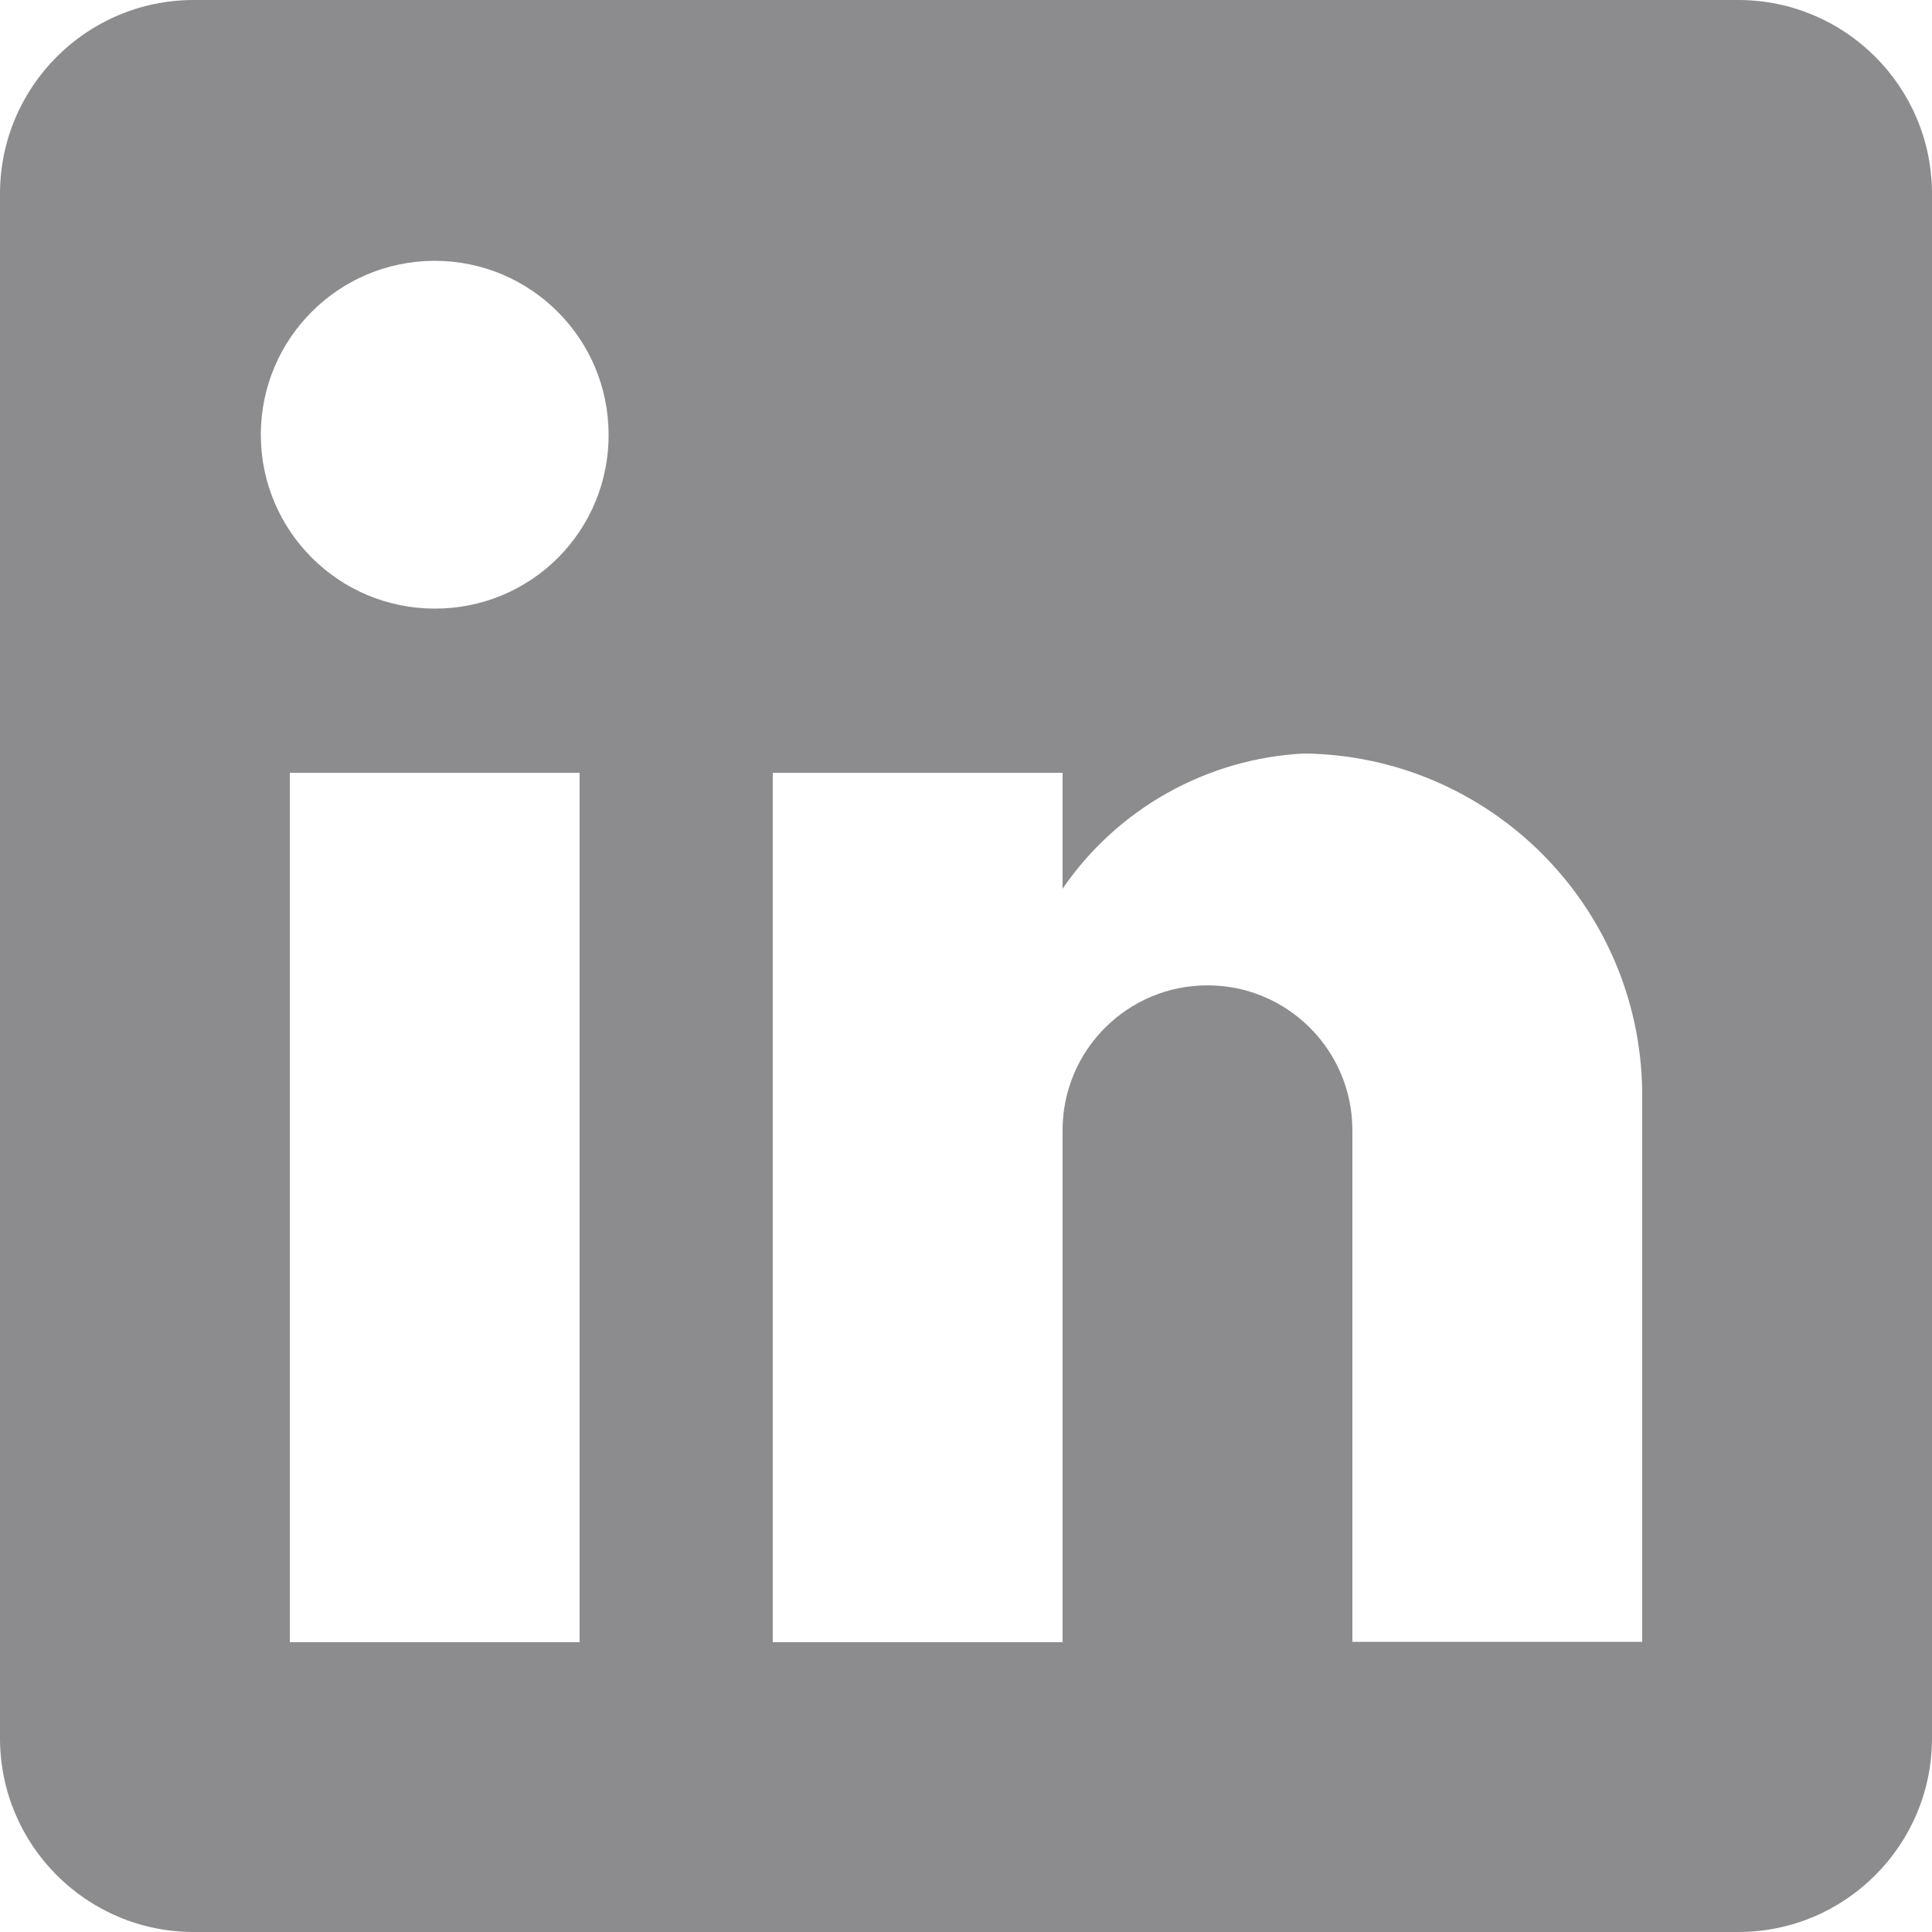
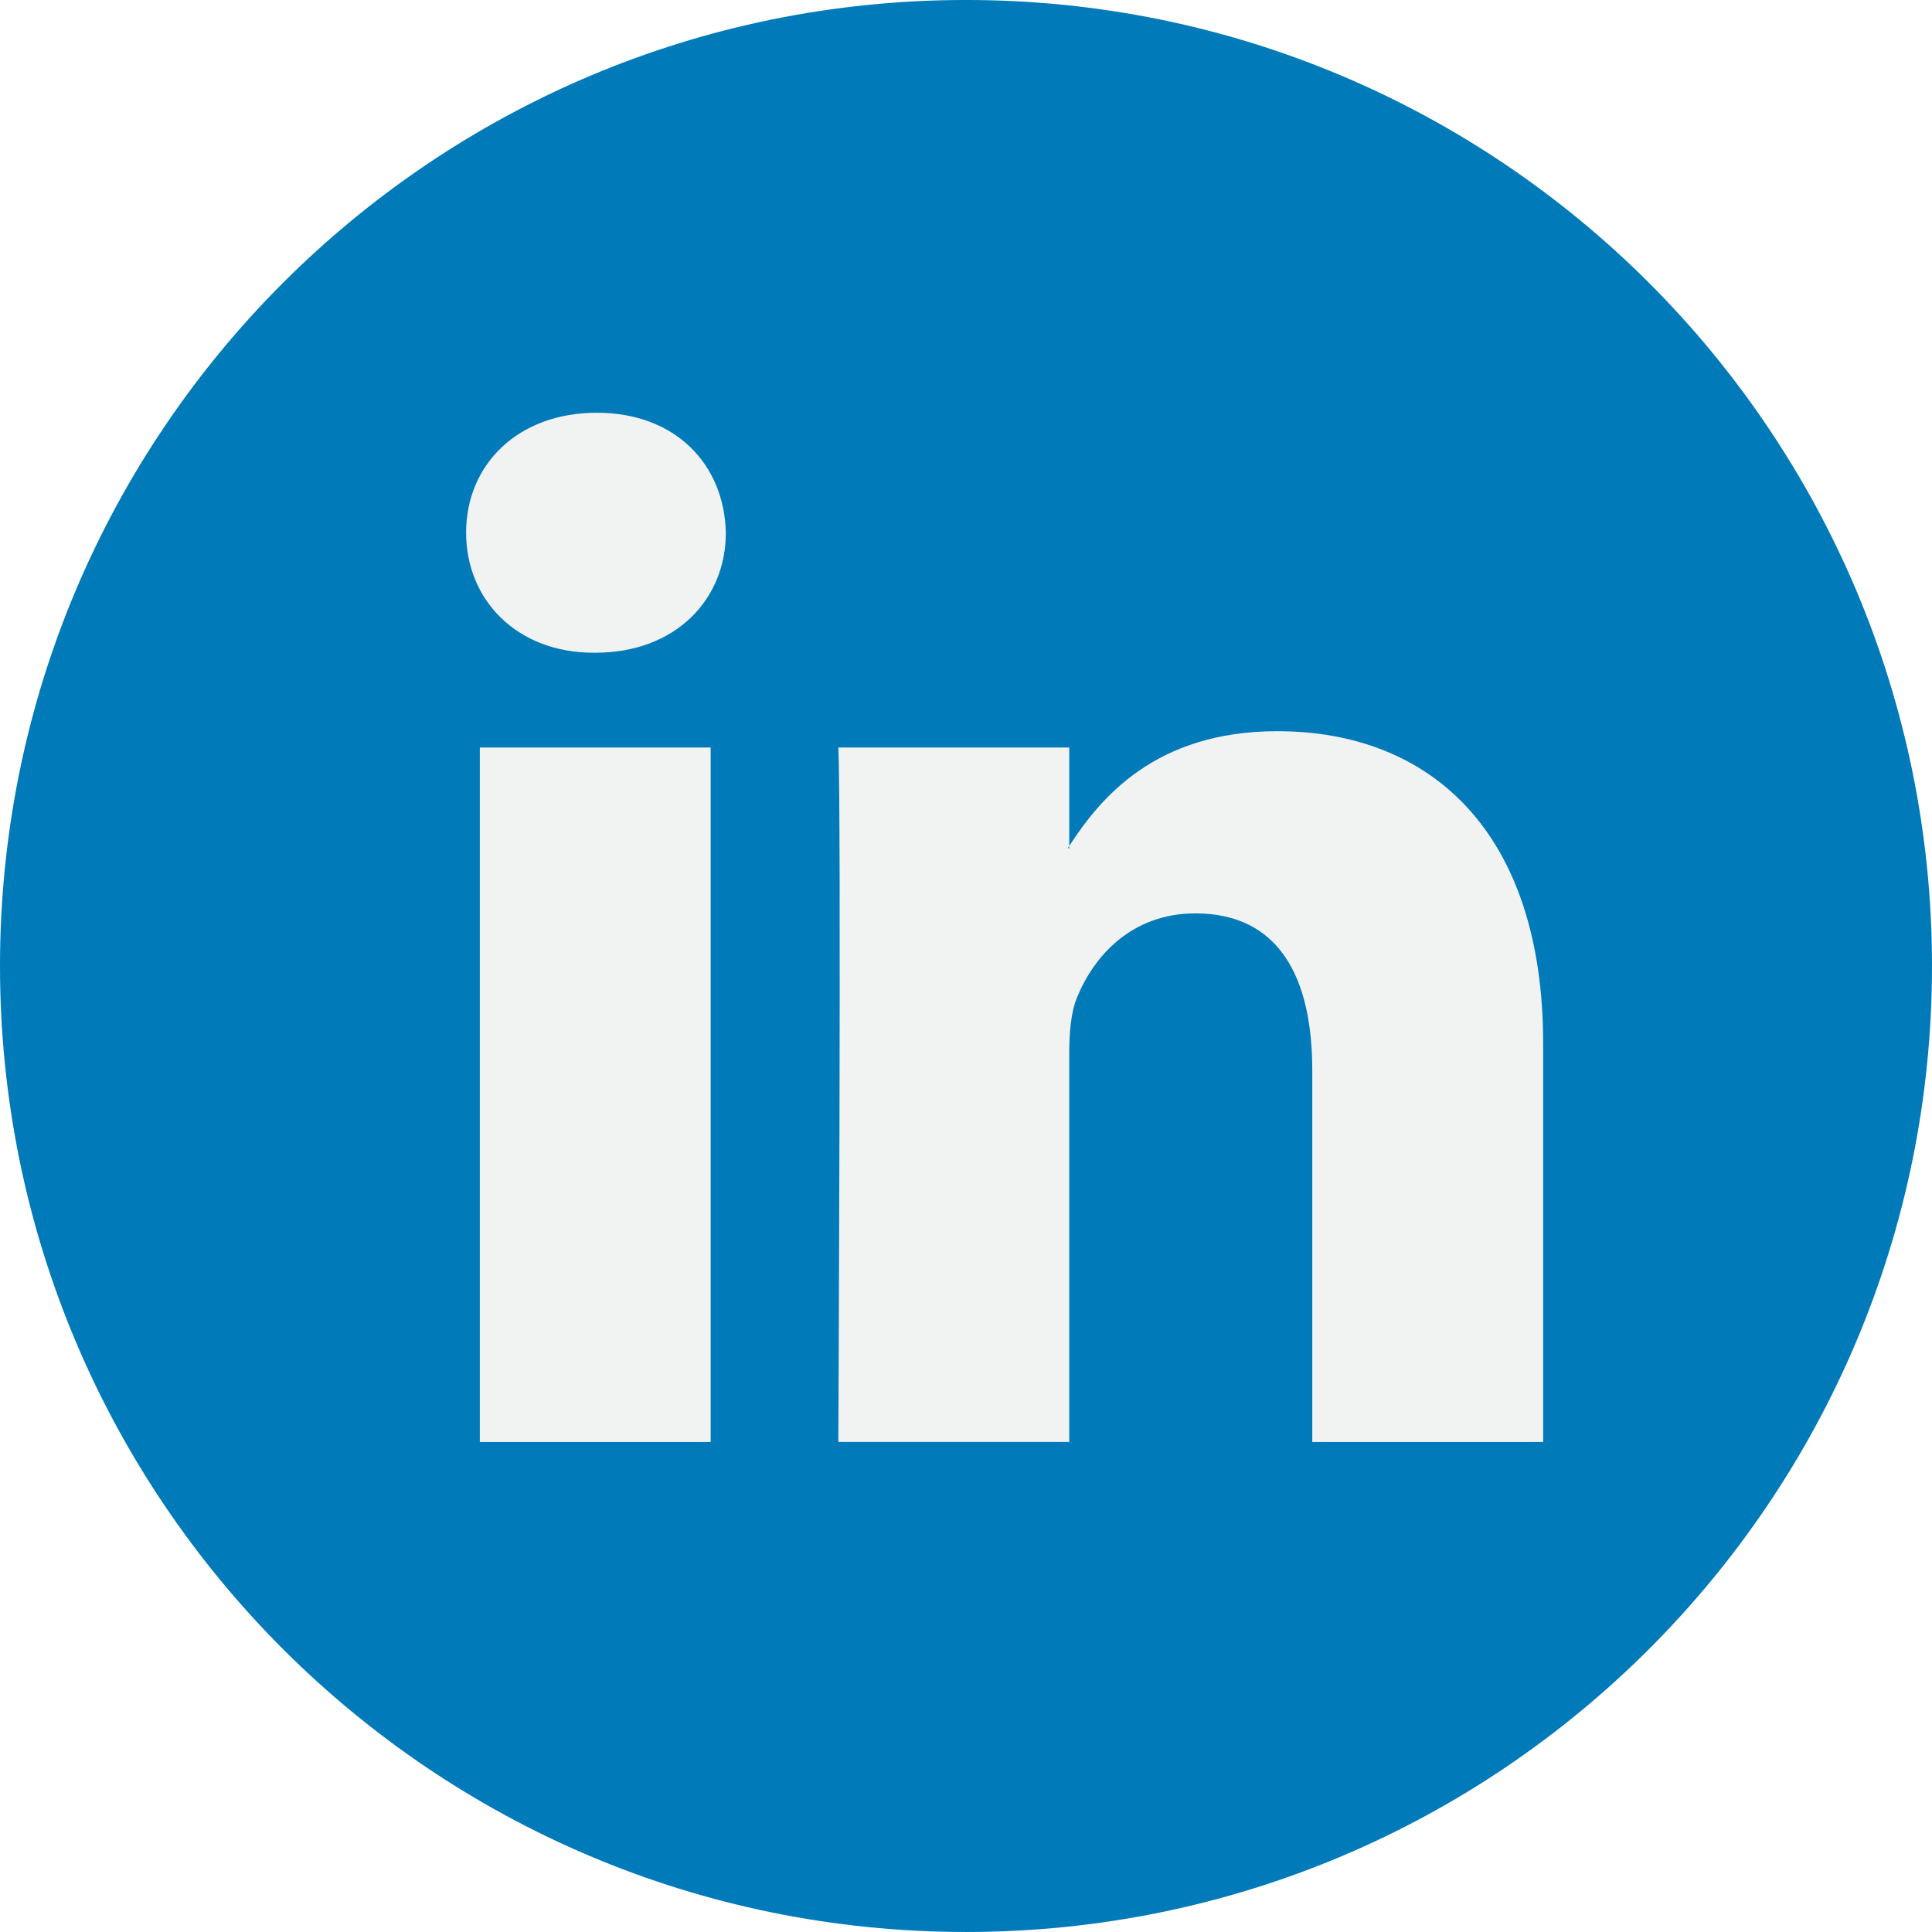
- <svg xmlns="http://www.w3.org/2000/svg" width="15.333" height="15.333" viewBox="0 0 15.333 15.333">
-   <g id="linkedin-logo" transform="translate(-14 -20)">
-     <g id="post-linkedin" transform="translate(14 20)">
-       <path id="Path_40" data-name="Path 40" d="M13.8,0H1.533A1.538,1.538,0,0,0,0,1.533V13.8a1.538,1.538,0,0,0,1.533,1.533H13.8A1.538,1.538,0,0,0,15.333,13.8V1.533A1.538,1.538,0,0,0,13.8,0ZM4.6,13.033H2.3v-6.9H4.6ZM3.45,4.83A1.38,1.38,0,1,1,4.83,3.45,1.374,1.374,0,0,1,3.45,4.83Zm9.583,8.2h-2.3V8.97a1.15,1.15,0,0,0-2.3,0v4.063h-2.3v-6.9h2.3v.92A2.477,2.477,0,0,1,10.35,5.98a2.716,2.716,0,0,1,2.683,2.683Z" fill="#8c8c8e" />
+ <svg xmlns="http://www.w3.org/2000/svg" version="1.1" id="Capa_1" x="0px" y="0px" viewBox="0 0 112.196 112.196" style="enable-background:new 0 0 112.196 112.196;" xml:space="preserve">
+   <g>
+     <circle style="fill:#007AB9;" cx="56.098" cy="56.097" r="56.098" />
+     <g>
+       <path style="fill:#F1F2F2;" d="M89.616,60.611v23.128H76.207V62.161c0-5.418-1.936-9.118-6.791-9.118    c-3.705,0-5.906,2.491-6.878,4.903c-0.353,0.862-0.444,2.059-0.444,3.268v22.524H48.684c0,0,0.18-36.546,0-40.329h13.411v5.715    c-0.027,0.045-0.065,0.089-0.089,0.132h0.089v-0.132c1.782-2.742,4.96-6.662,12.085-6.662    C83.002,42.462,89.616,48.226,89.616,60.611L89.616,60.611z M34.656,23.969c-4.587,0-7.588,3.011-7.588,6.967    c0,3.872,2.914,6.97,7.412,6.97h0.087c4.677,0,7.585-3.098,7.585-6.97C42.063,26.98,39.244,23.969,34.656,23.969L34.656,23.969z     M27.865,83.739H41.27V43.409H27.865V83.739z" />
    </g>
  </g>
+   <g>
+ </g>
+   <g>
+ </g>
+   <g>
+ </g>
+   <g>
+ </g>
+   <g>
+ </g>
+   <g>
+ </g>
+   <g>
+ </g>
+   <g>
+ </g>
+   <g>
+ </g>
+   <g>
+ </g>
+   <g>
+ </g>
+   <g>
+ </g>
+   <g>
+ </g>
+   <g>
+ </g>
+   <g>
+ </g>
</svg>
